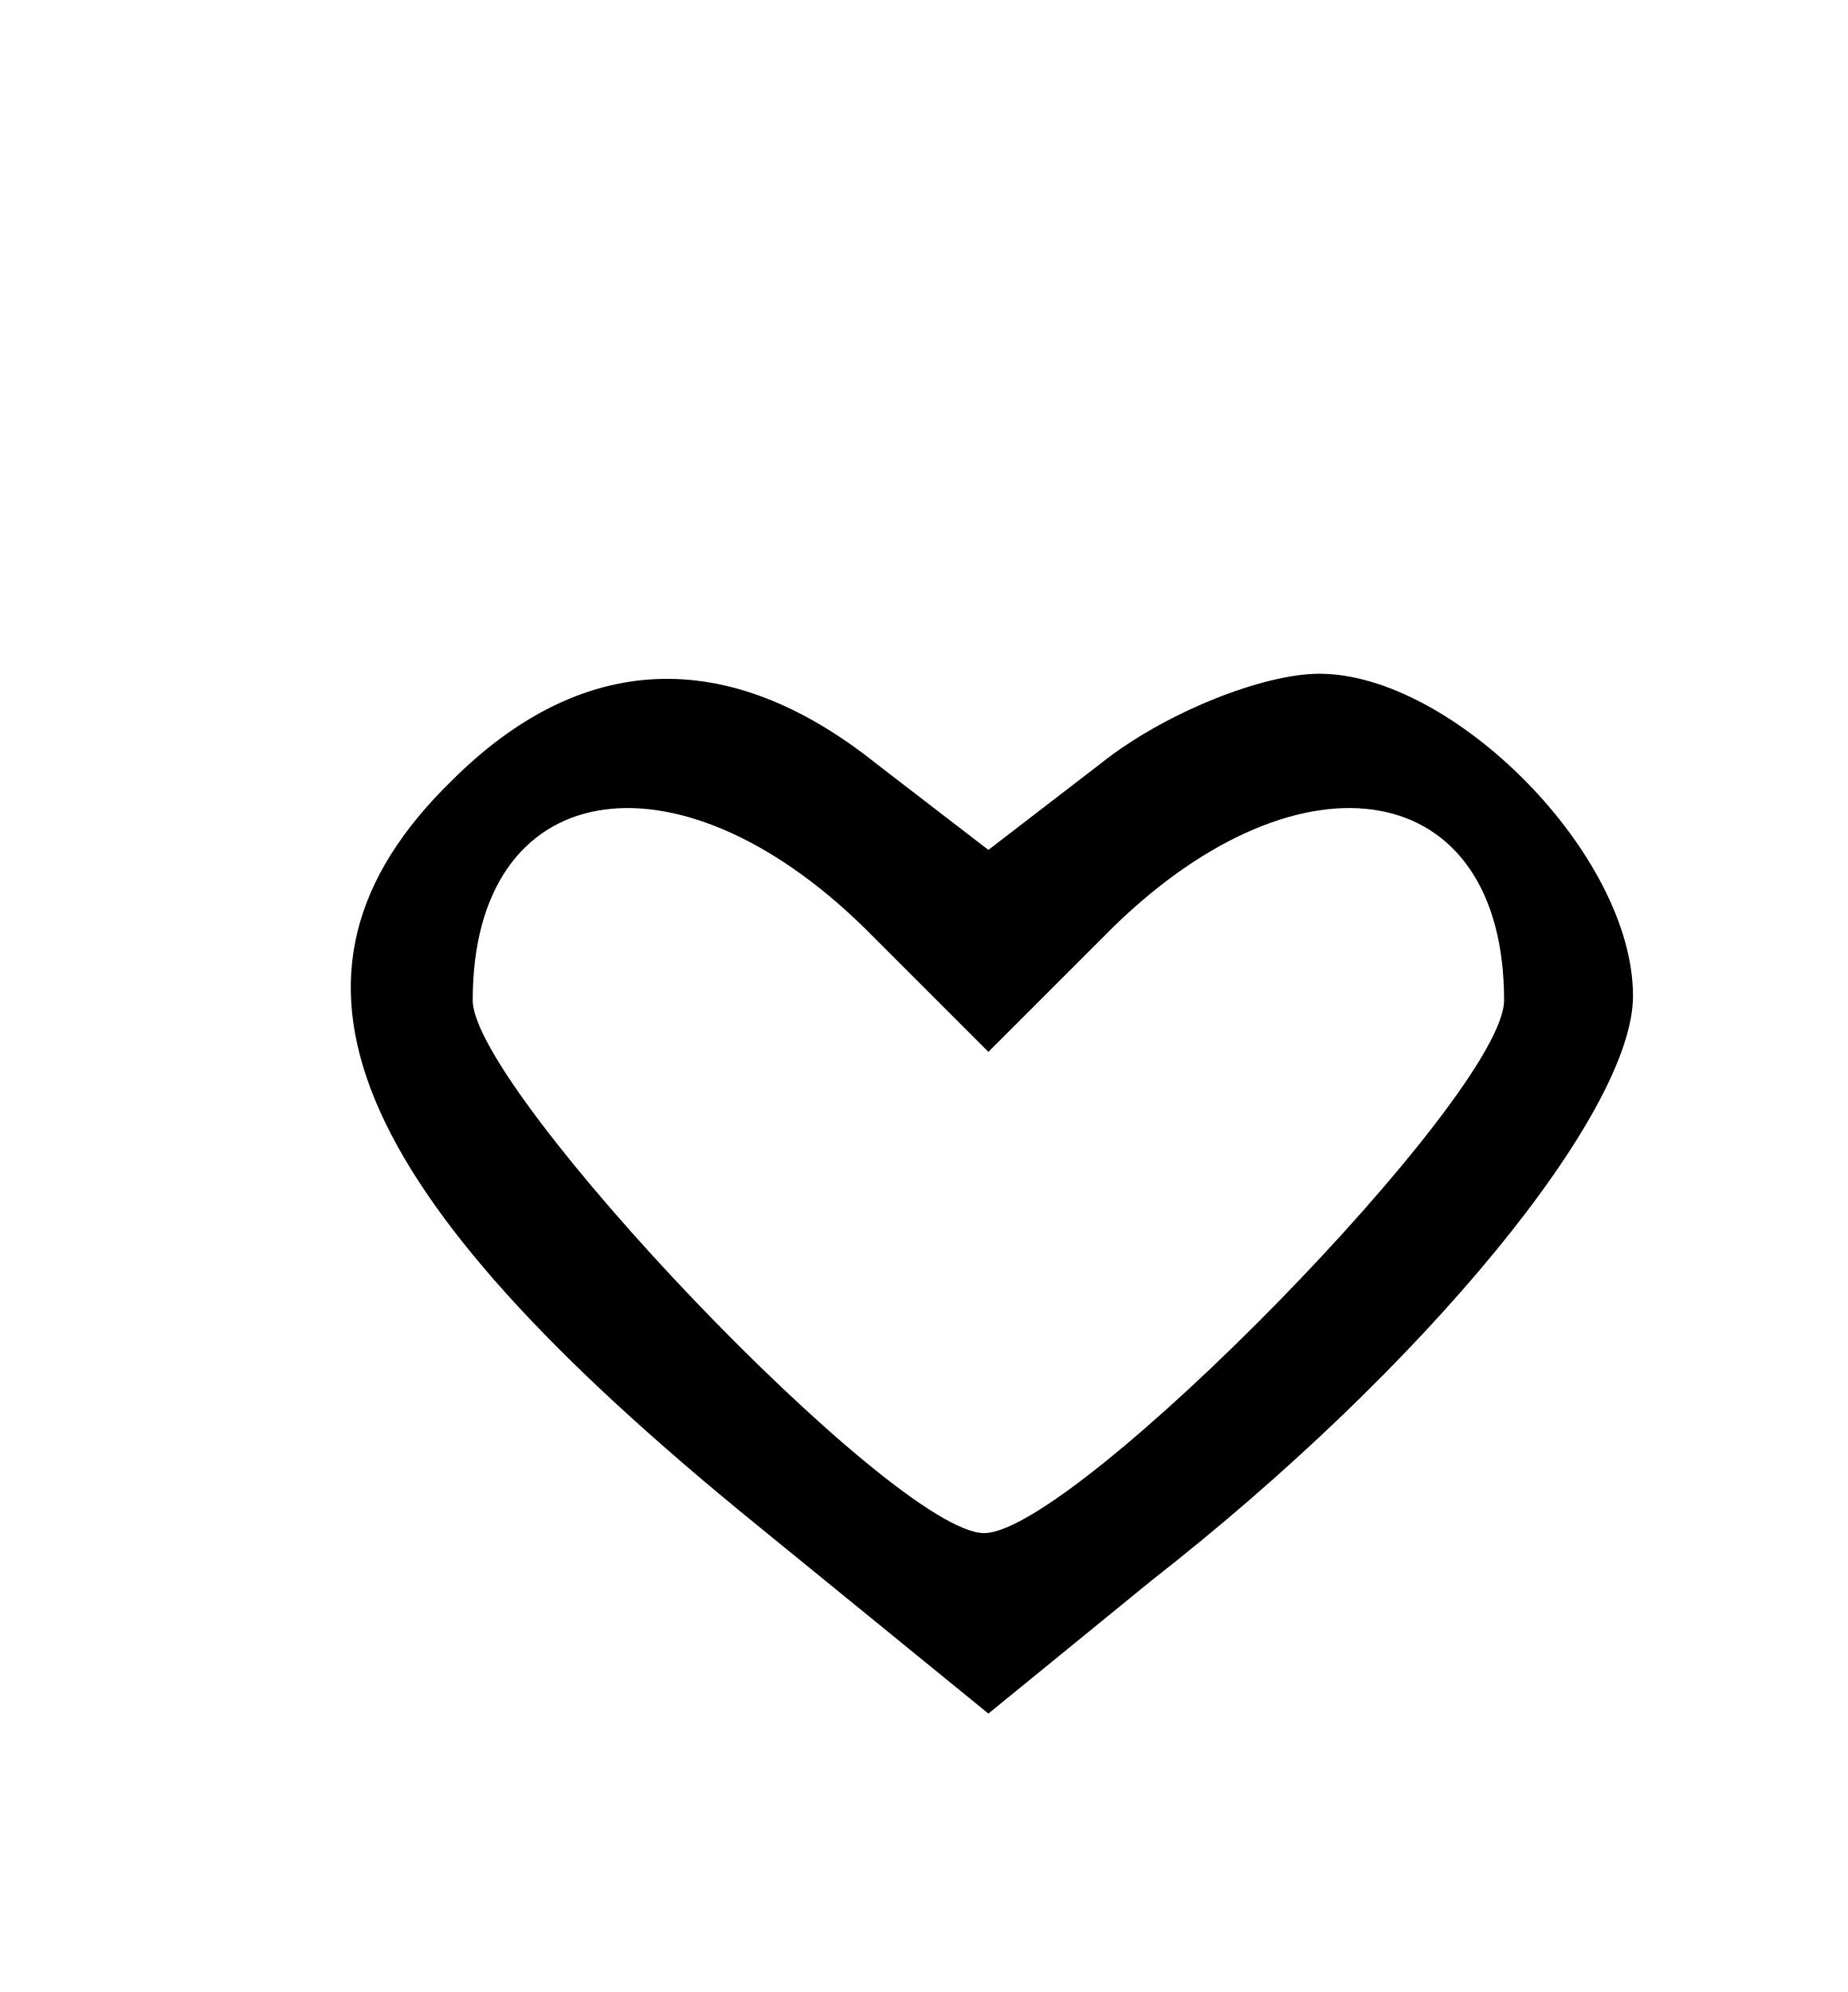
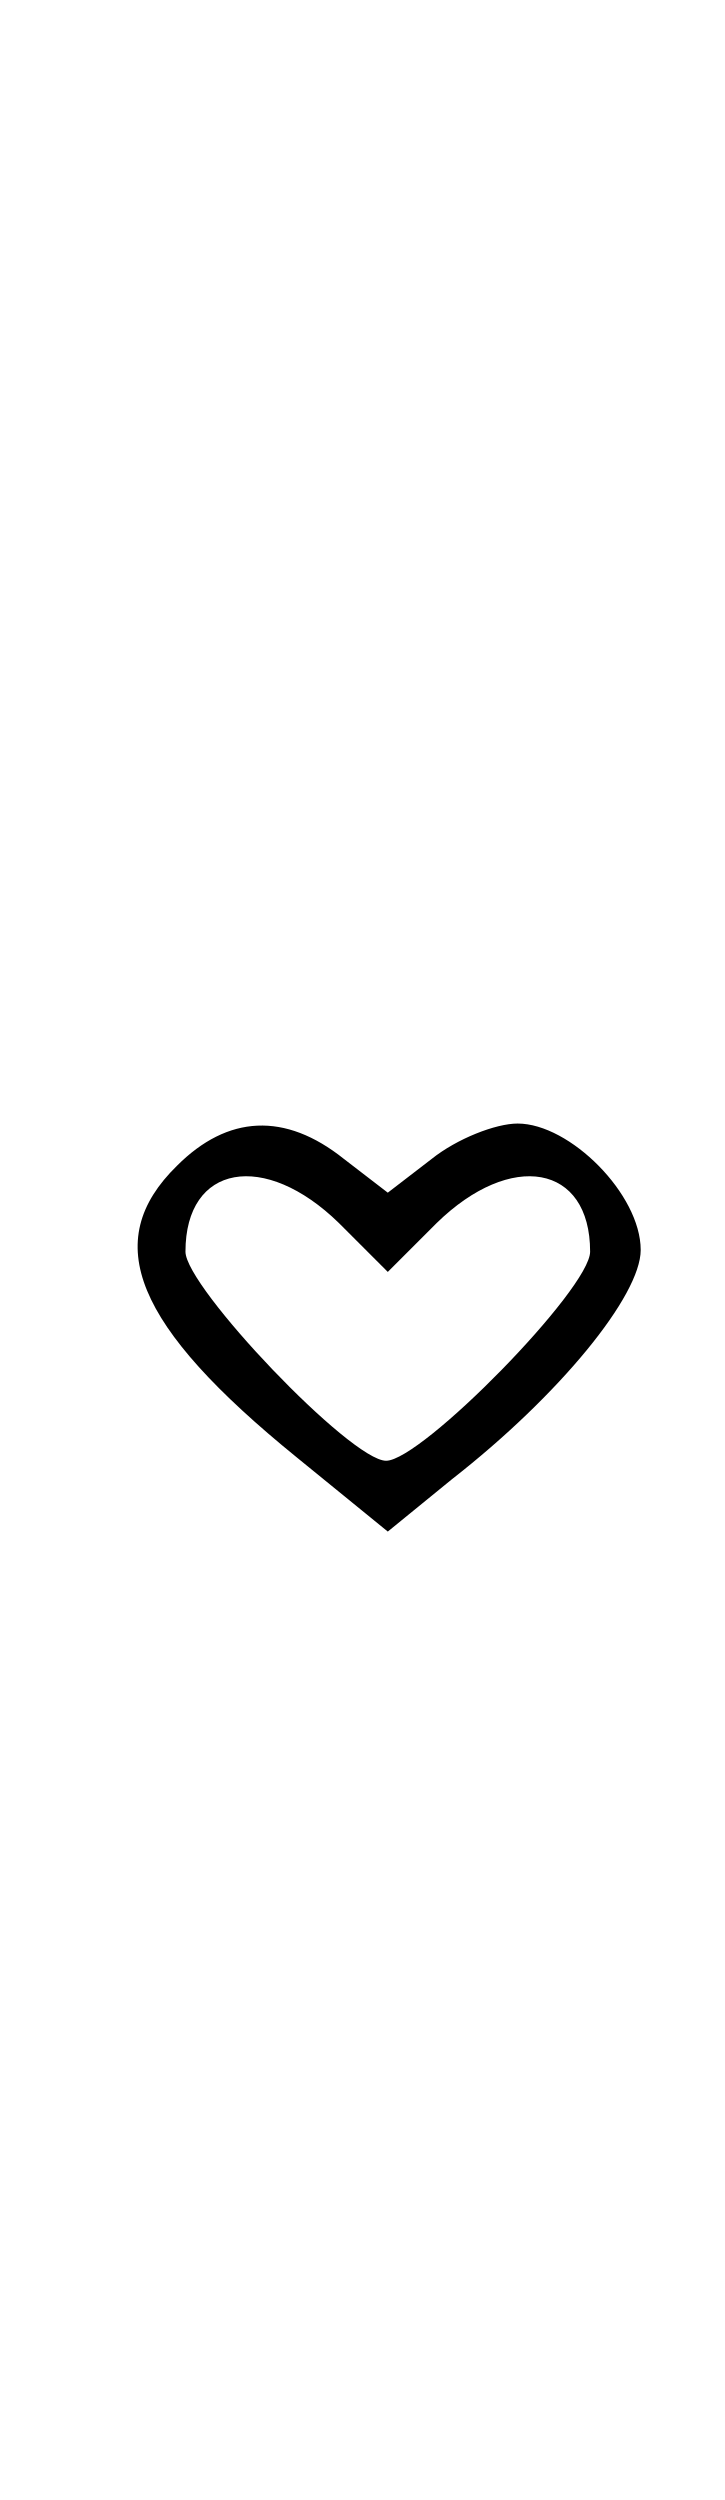
- <svg xmlns="http://www.w3.org/2000/svg" version="1.0" width="64px" height="69px" viewBox="0 0 43 37" preserveAspectRatio="xMidYMid meet">
+ <svg xmlns="http://www.w3.org/2000/svg" version="1.0" width="29px" height="100px" viewBox="0 0 43 37" preserveAspectRatio="xMidYMid meet">
  <g transform="translate(0,37) scale(0.1,-0.1)" fill="#000000" stroke="none">
    <path d="M105 235 c-46 -45 -25 -95 71 -173 l54 -44 38 31 c64 50 112 109 112 136 0 33 -42 75 -73 75 -13 0 -36 -9 -51 -21 l-26 -20 -26 20 c-35 28 -69 26 -99 -4z m96 -34 l29 -29 29 29 c44 43 91 35 91 -17 0 -22 -100 -124 -121 -124 -21 0 -119 103 -119 124 0 52 47 60 91 17z" />
  </g>
</svg>
